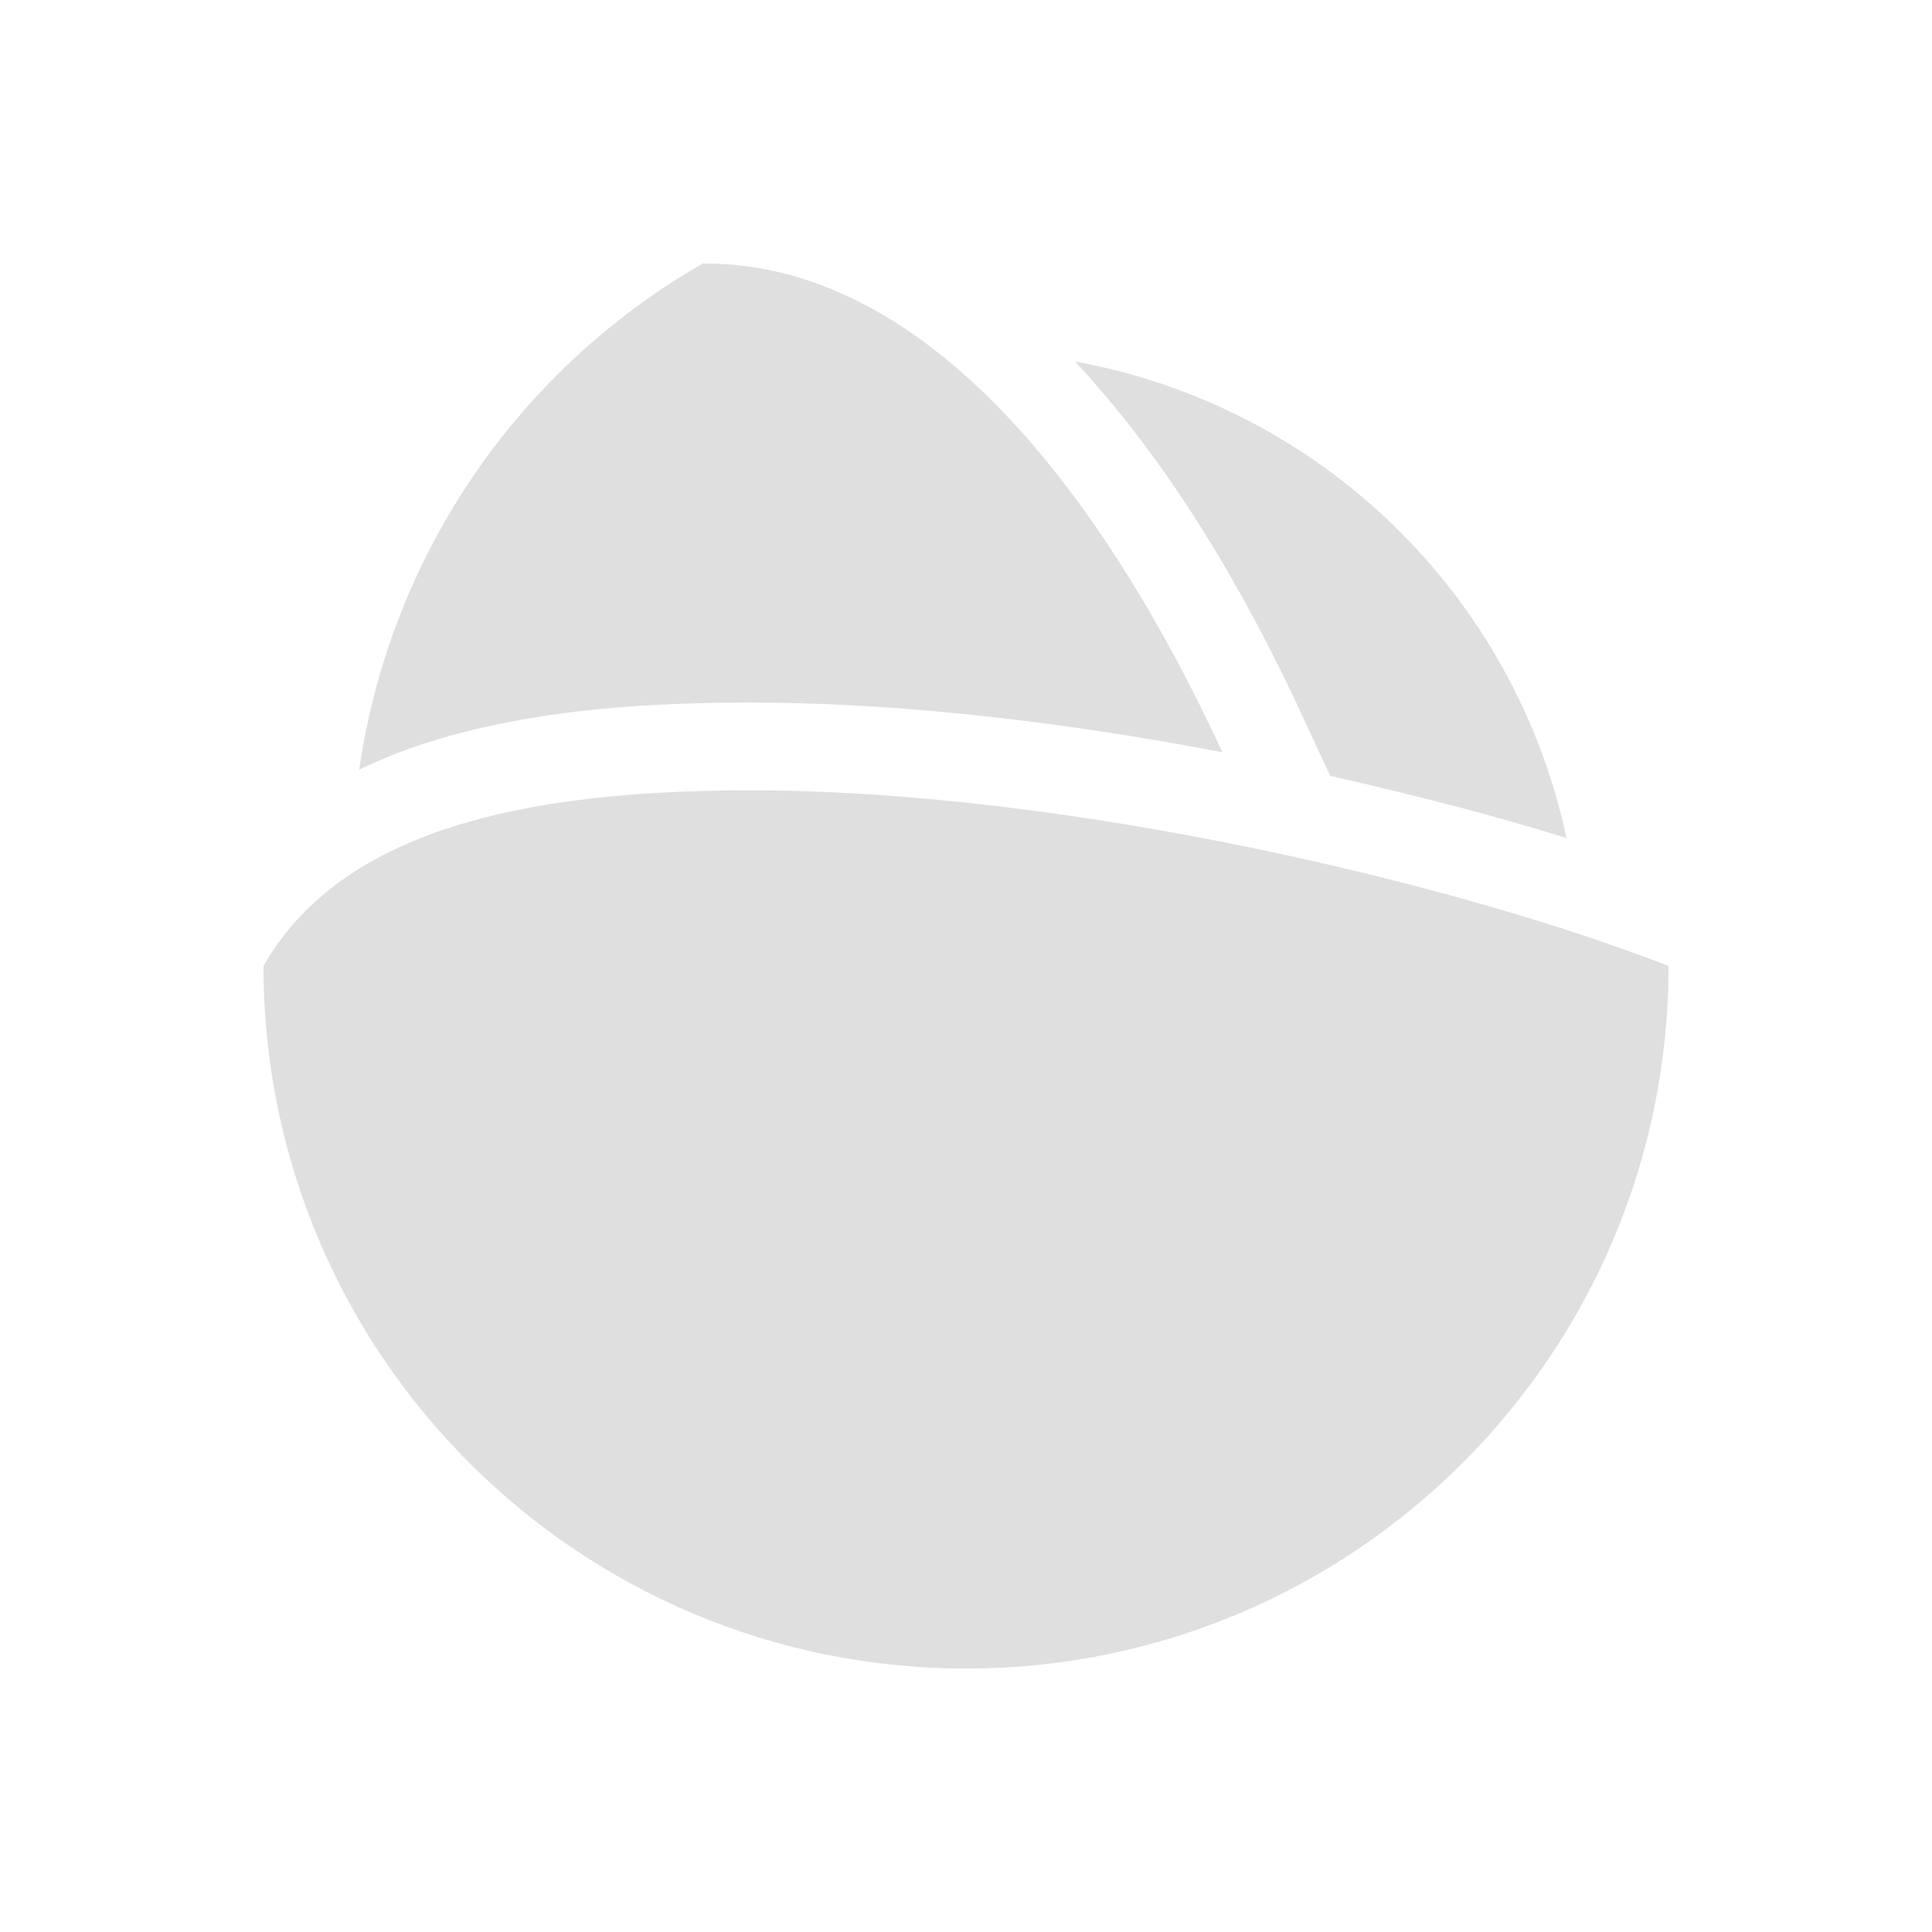
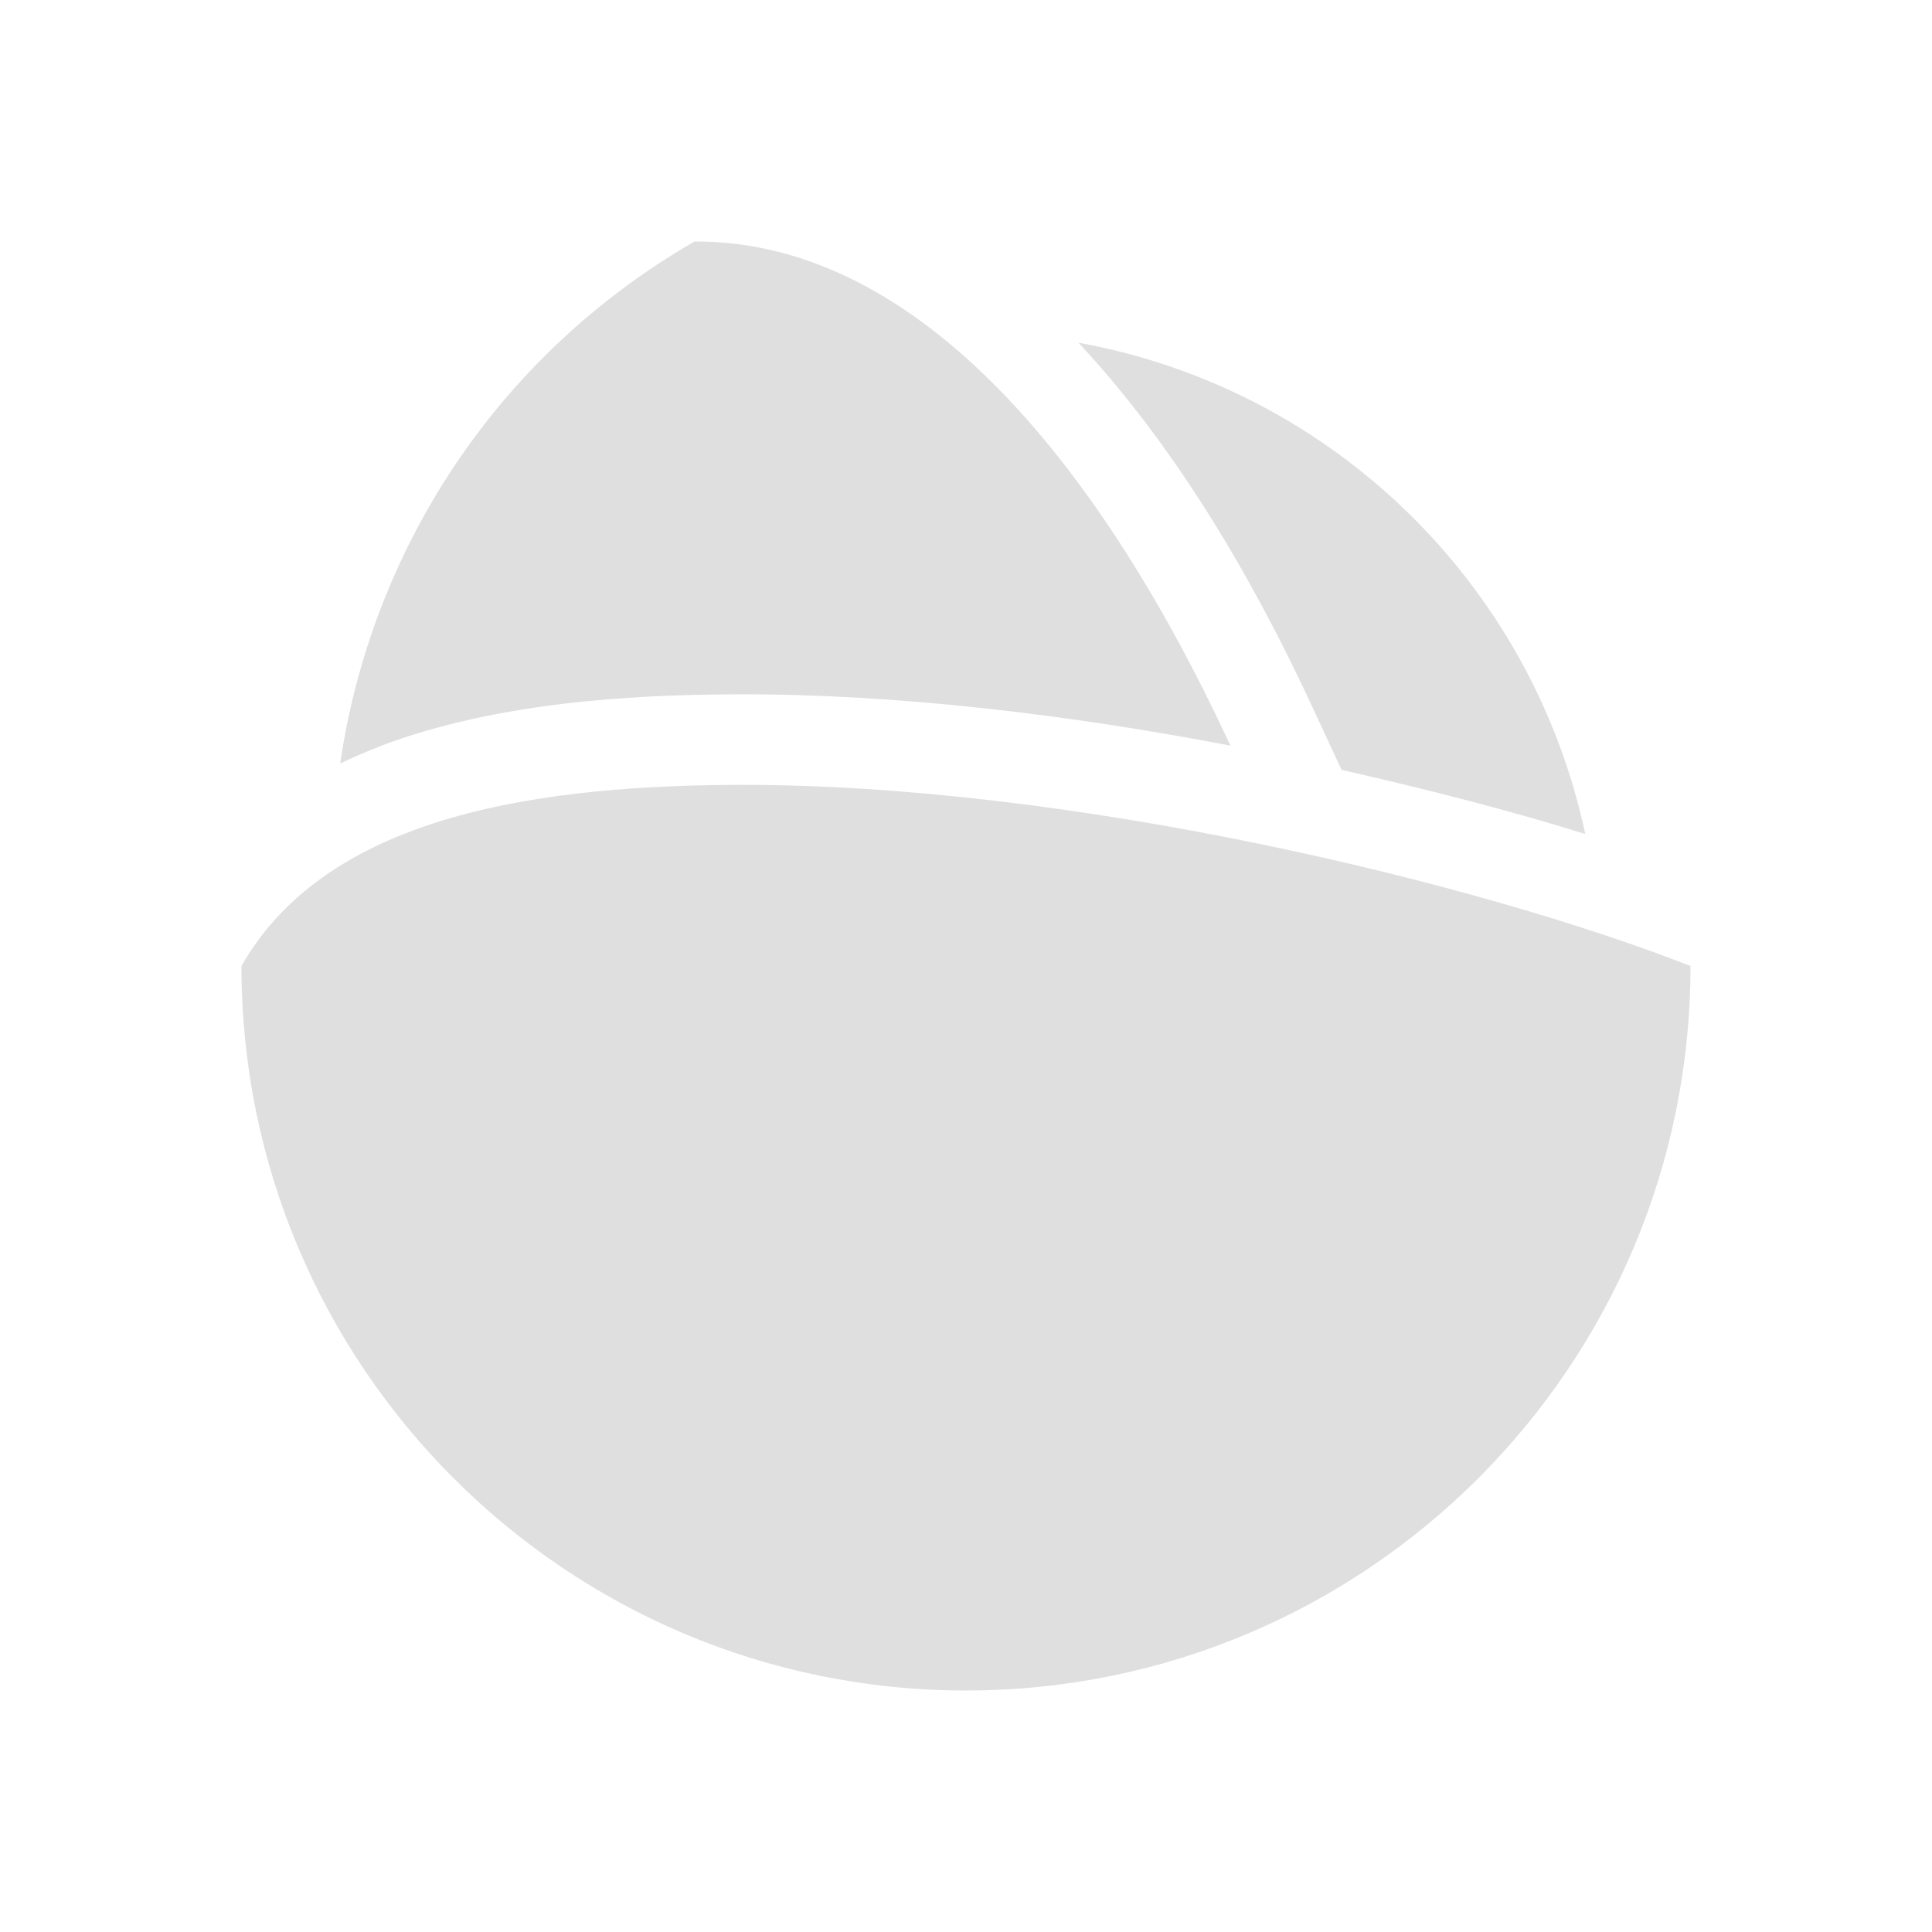
- <svg xmlns="http://www.w3.org/2000/svg" id="svg20" width="22" height="22" version="1.1">
+ <svg xmlns="http://www.w3.org/2000/svg" id="22-22-svg20" width="32" height="32" version="1.1">
+   <defs id="defs8" />
+   <g id="22-22-akonadi" transform="translate(32,10)">
+     <path style="opacity:0;fill:#00000f" id="22-22-path2" d="M 0,2.5e-7 H 22 V 22 H 0 Z" />
+     <path style="fill:#dfdfdf" id="22-22-path4" d="M 8.002,3 C 5.795,4.274 4.43,6.432 4.09,8.764 4.331,8.649 4.581,8.547 4.836,8.465 5.938,8.111 7.167,8.005 8.453,8 10.234,7.993 12.135,8.225 13.92,8.566 12.531,5.568 10.524,2.988 8.002,3 Z m 4.24,1.117 c 1.043,1.119 1.892,2.531 2.586,4.029 l 0.318,0.688 C 16.11,9.054 17.033,9.29 17.838,9.543 17.245,6.767 15.035,4.624 12.242,4.117 Z M 8.457,9 C 5.999,9.01 3.892,9.438 3,11 c 0,4.418 3.582,8 8,8 4.418,0 8,-3.582 8,-8 C 16.659,10.085 12.16,8.985 8.457,9 Z" />
+   </g>
  <g id="akonadi">
-     <path style="opacity:0;fill:#00000f" id="path2" d="M 0,2.5e-7 H 22 V 22 H 0 Z" />
-     <path style="fill:#dfdfdf" id="path4" d="M 8.002,3 C 5.795,4.274 4.43,6.432 4.09,8.764 4.331,8.649 4.581,8.547 4.836,8.465 5.938,8.111 7.167,8.005 8.453,8 10.234,7.993 12.135,8.225 13.92,8.566 12.531,5.568 10.524,2.988 8.002,3 Z m 4.24,1.117 c 1.043,1.119 1.892,2.531 2.586,4.029 l 0.318,0.688 C 16.11,9.054 17.033,9.29 17.838,9.543 17.245,6.767 15.035,4.624 12.242,4.117 Z M 8.457,9 C 5.999,9.01 3.892,9.438 3,11 c 0,4.418 3.582,8 8,8 4.418,0 8,-3.582 8,-8 C 16.659,10.085 12.16,8.985 8.457,9 Z" />
+     <path d="M 0,3.6363637e-7 H 32 V 32 H 0 Z" id="path817" style="opacity:0;fill:#00000f;stroke-width:1.455" />
+     <path d="M 11.503,4 C 8.193,5.911 6.146,9.148 5.635,12.646 5.997,12.474 6.371,12.32 6.754,12.197 8.407,11.667 10.251,11.508 12.18,11.5 c 2.671,-0.011 5.523,0.338 8.2,0.85 C 18.296,7.852 15.286,3.983 11.503,4 Z M 17.863,5.676 c 1.564,1.678 2.838,3.797 3.879,6.044 l 0.478,1.031 c 1.445,0.329 2.83,0.684 4.037,1.063 C 25.368,9.651 22.052,6.436 17.863,5.676 Z m -5.678,7.324 c -3.687,0.015 -6.847,0.657 -8.186,3 0,6.627 5.373,12 12,12 C 22.627,28 28,22.627 28,16 24.489,14.627 17.74,12.978 12.186,13 Z" id="path819" style="fill:#dfdfdf;stroke-width:1.5" />
  </g>
</svg>
